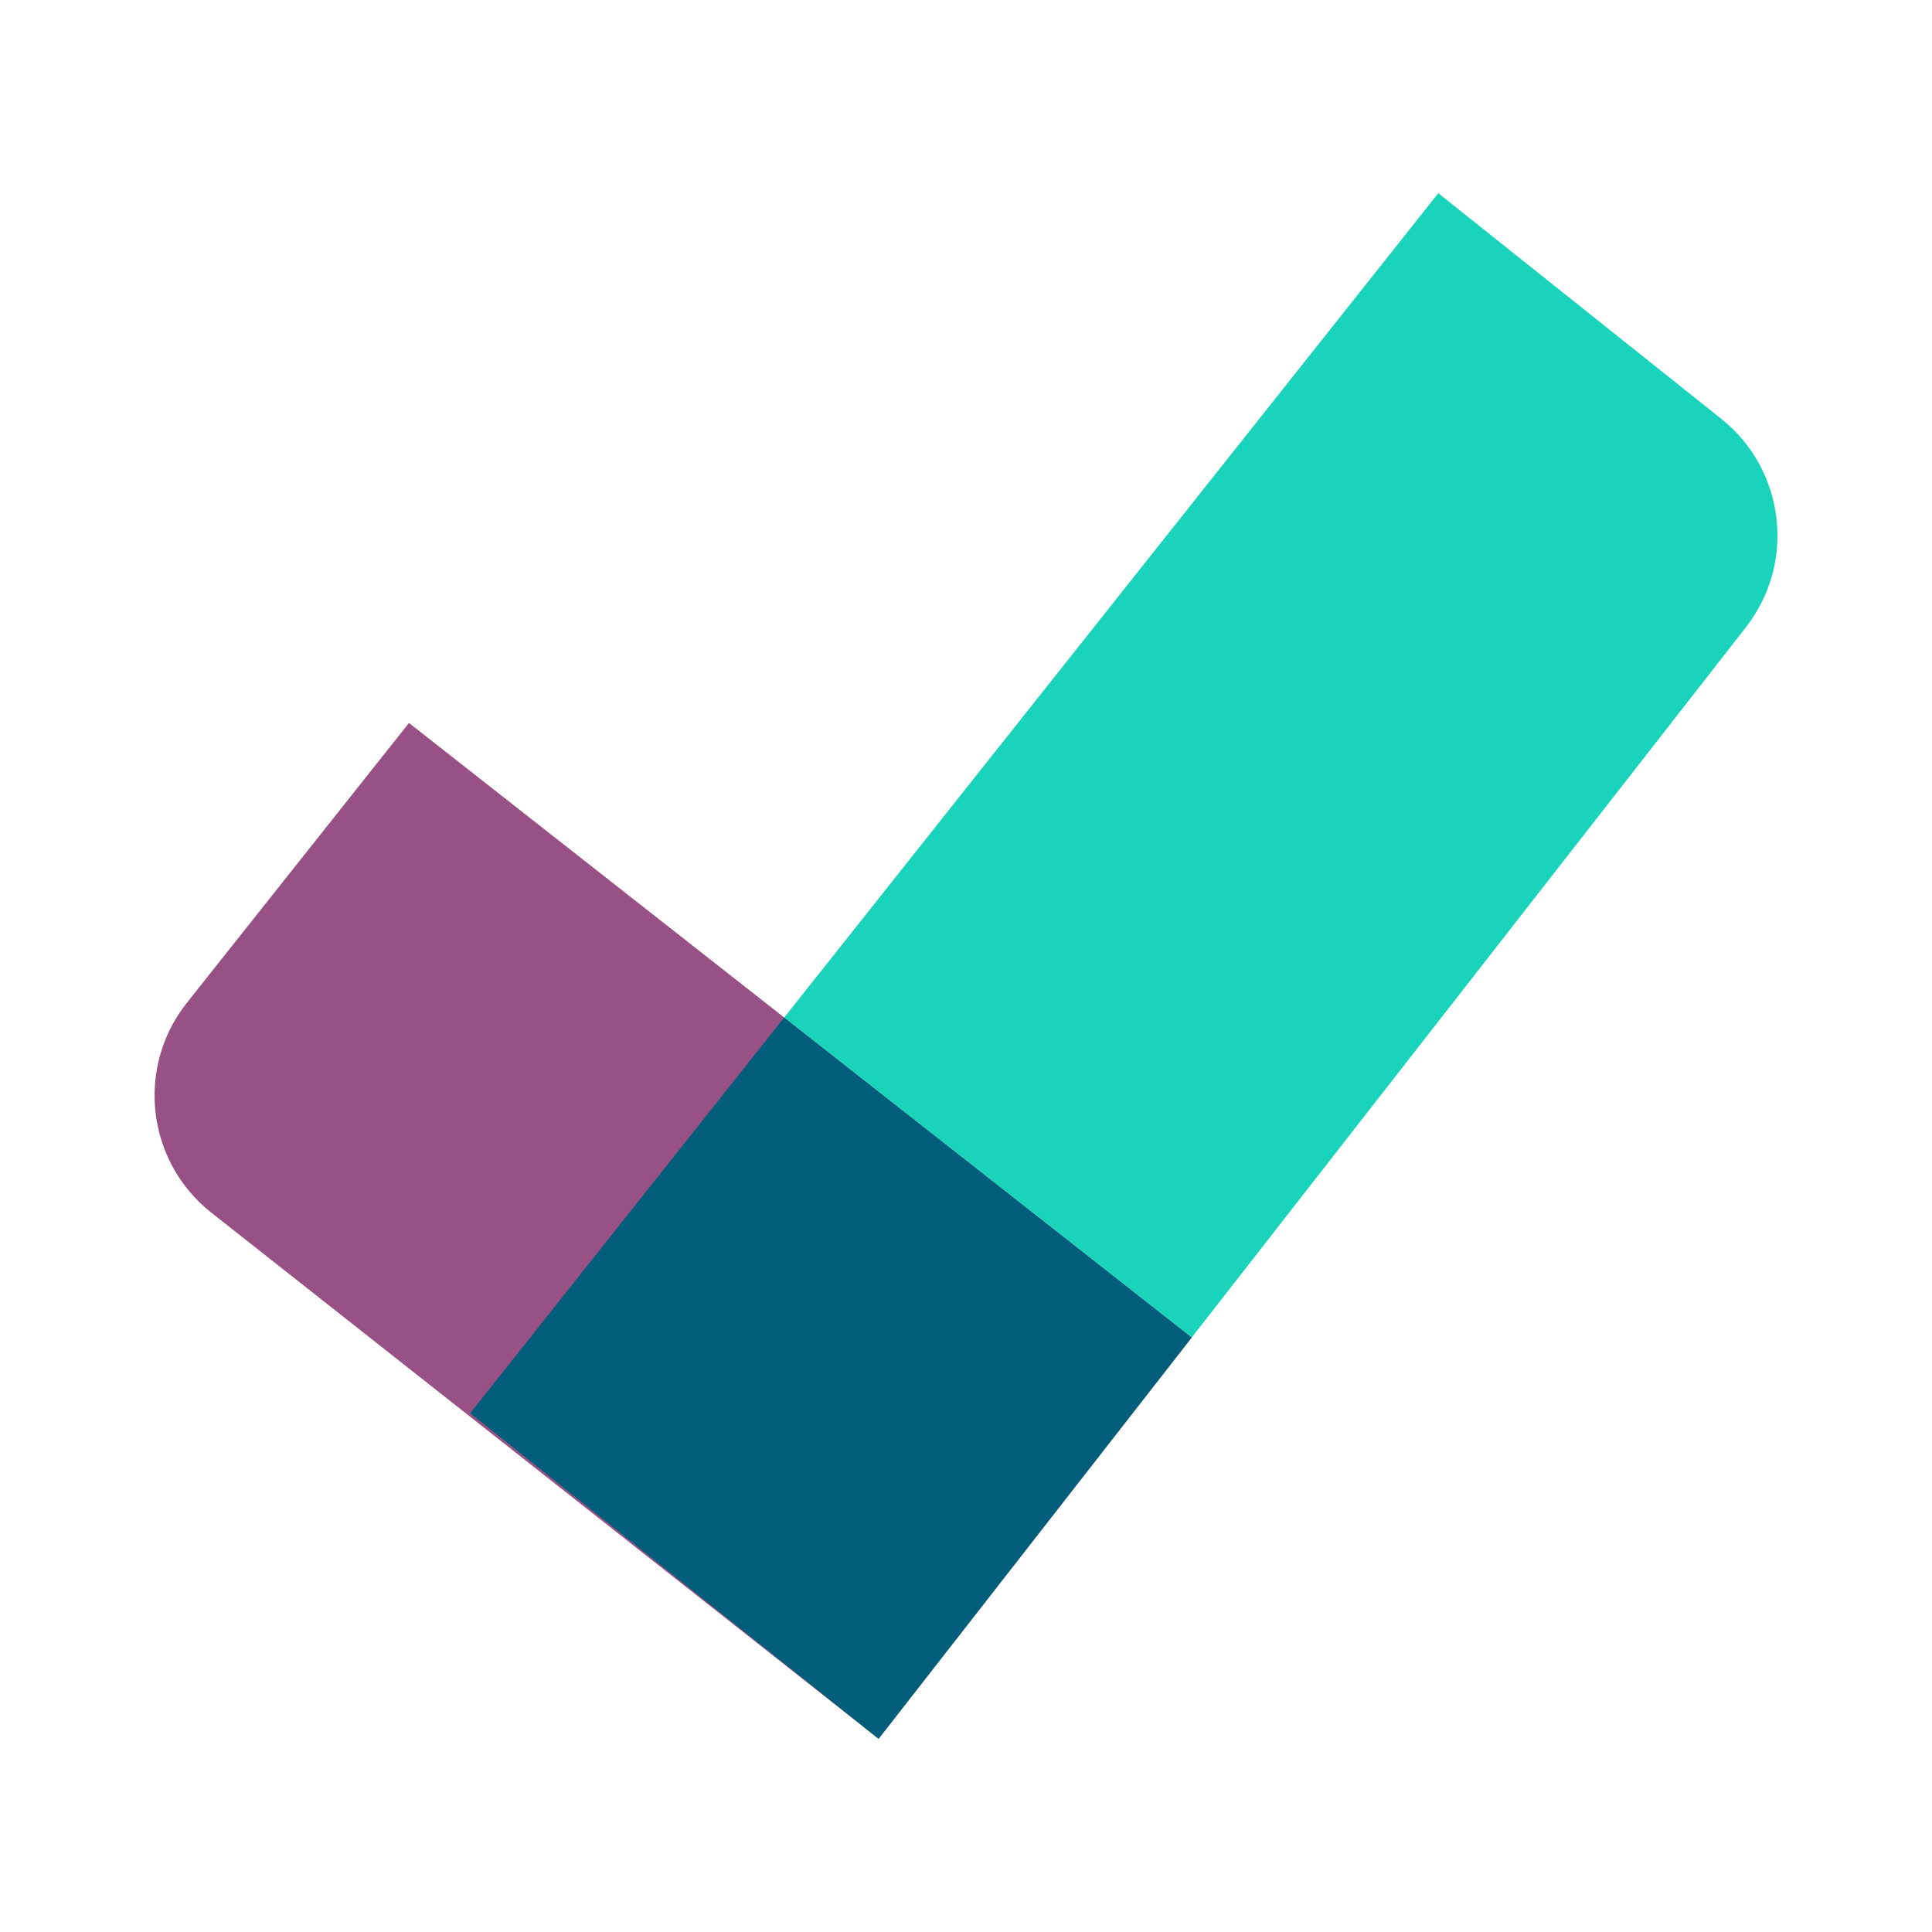
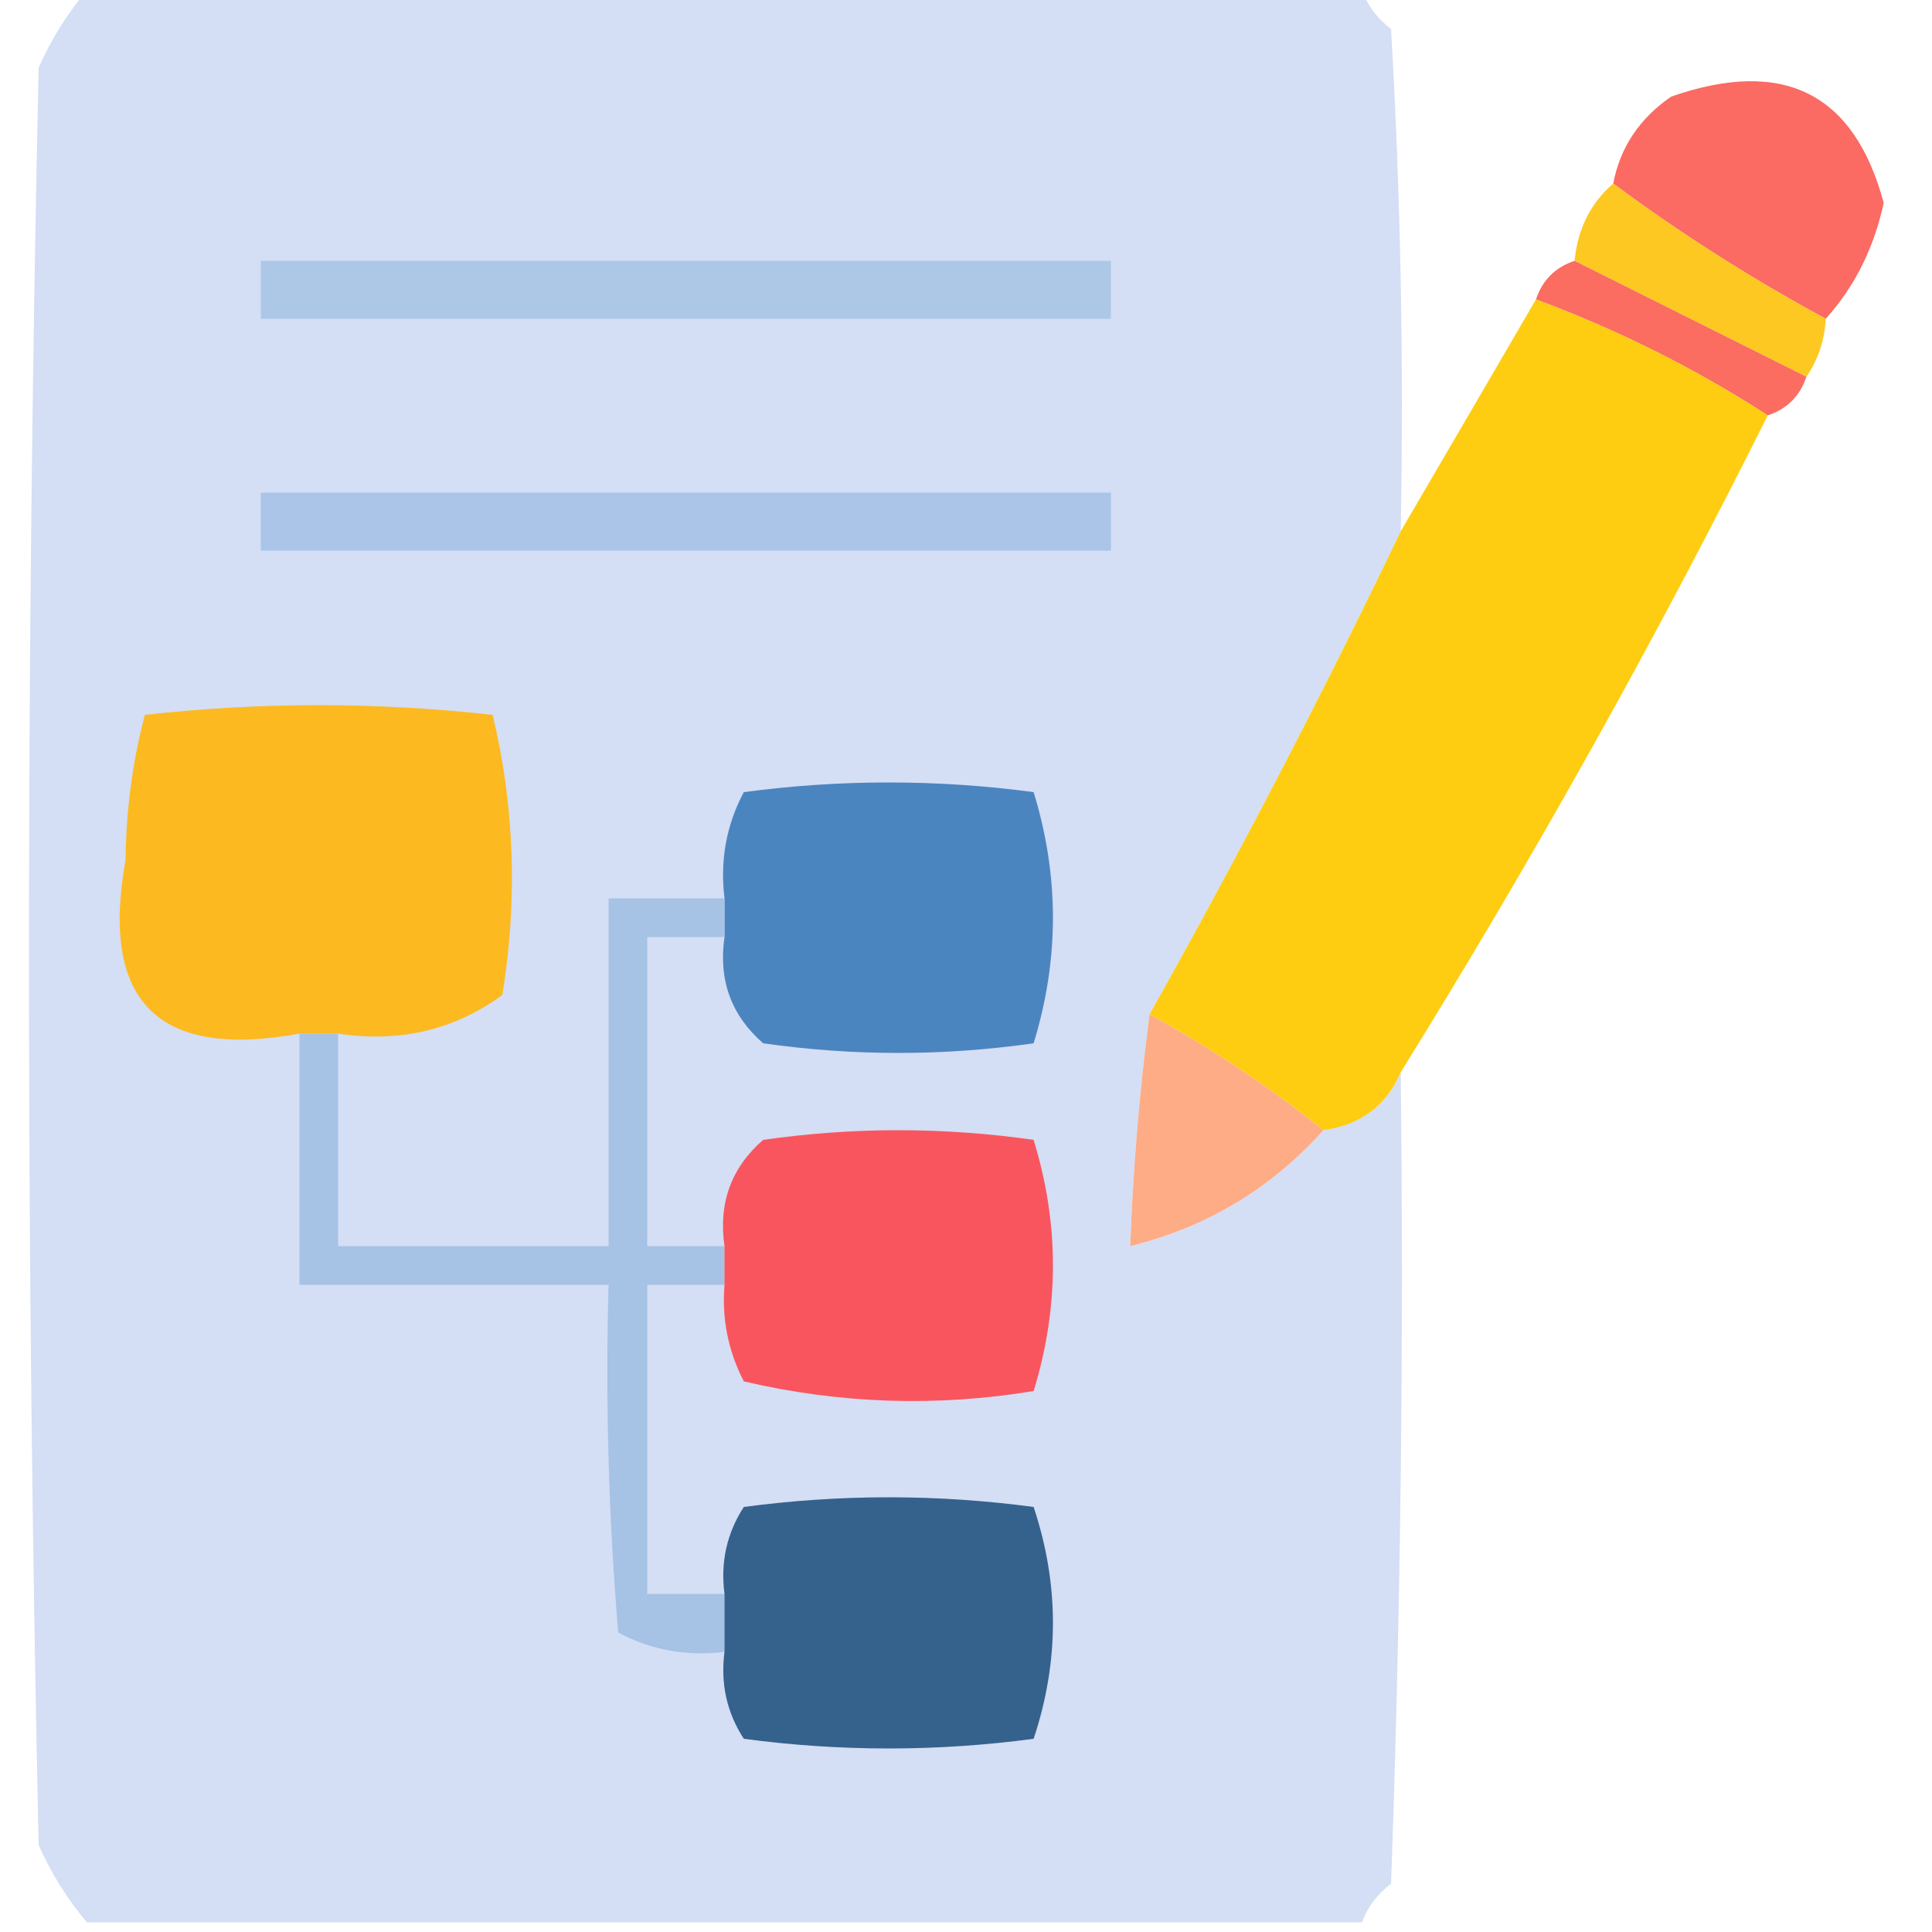
- <svg xmlns="http://www.w3.org/2000/svg" width="50" height="50" viewBox="0 0 50 50">
-   <path d="m30.842 34.612-8.105 10.387L5.452 31.37a3.862 3.862 0 0 1-.616-5.417l5.748-7.243 20.258 15.903Z" fill="#985184" />
-   <path d="m22.623 44.909-10.455-8.335 8.128-10.242 10.547 8.28L22.738 45l-.115-.091Z" fill="#005E7A" />
-   <path d="m22.593 44.886.144.114 22.447-28.767a3.862 3.862 0 0 0-.636-5.393L37.223 5 20.296 26.332l10.547 8.28-8.105 10.387-.144-.113Z" fill="#1AD3BB" />
+ <svg xmlns="http://www.w3.org/2000/svg" version="1.1" width="100px" height="100px" style="shape-rendering:geometricPrecision; text-rendering:geometricPrecision; image-rendering:optimizeQuality; fill-rule:evenodd; clip-rule:evenodd">
+   <g>
+     <path style="opacity:0.986" fill="#d3def4" d="M 4.5,-0.5 C 26.5,-0.5 48.5,-0.5 70.5,-0.5C 70.783,0.289 71.283,0.956 72,1.5C 72.5,10.16 72.666,18.827 72.5,27.5C 68.422,35.991 64.088,44.324 59.5,52.5C 58.979,56.481 58.646,60.481 58.5,64.5C 62.461,63.521 65.794,61.521 68.5,58.5C 70.43,58.229 71.764,57.229 72.5,55.5C 72.667,69.504 72.5,83.504 72,97.5C 71.283,98.044 70.783,98.711 70.5,99.5C 48.5,99.5 26.5,99.5 4.5,99.5C 3.496,98.317 2.662,96.984 2,95.5C 1.333,64.833 1.333,34.167 2,3.5C 2.662,2.016 3.496,0.683 4.5,-0.5 Z" />
+   </g>
+   <g>
+     <path style="opacity:1" fill="#fb6a63" d="M 94.5,16.5 C 90.628,14.403 86.961,12.069 83.5,9.5C 83.859,7.629 84.859,6.129 86.5,5C 92.306,2.976 95.973,4.81 97.5,10.5C 96.999,12.836 95.999,14.836 94.5,16.5 Z" />
+   </g>
+   <g>
+     <path style="opacity:0.921" fill="#fec30f" d="M 83.5,9.5 C 86.961,12.069 90.628,14.403 94.5,16.5C 94.443,17.609 94.11,18.609 93.5,19.5C 89.473,17.487 85.473,15.487 81.5,13.5C 81.66,11.847 82.326,10.514 83.5,9.5 Z" />
+   </g>
+   <g>
+     <path style="opacity:1" fill="#fb6c61" d="M 81.5,13.5 C 85.473,15.487 89.473,17.487 93.5,19.5C 93.167,20.5 92.5,21.167 91.5,21.5C 87.728,19.066 83.728,17.066 79.5,15.5C 79.833,14.5 80.5,13.833 81.5,13.5 Z" />
+   </g>
+   <g>
+     <path style="opacity:1" fill="#adc7e7" d="M 13.5,13.5 C 28.167,13.5 42.833,13.5 57.5,13.5C 57.5,14.5 57.5,15.5 57.5,16.5C 42.833,16.5 28.167,16.5 13.5,16.5C 13.5,15.5 13.5,14.5 13.5,13.5 Z" />
+   </g>
+   <g>
+     <path style="opacity:0.959" fill="#fecb07" d="M 79.5,15.5 C 83.728,17.066 87.728,19.066 91.5,21.5C 85.686,33.129 79.352,44.462 72.5,55.5C 71.764,57.229 70.43,58.229 68.5,58.5C 65.709,56.265 62.709,54.265 59.5,52.5C 64.088,44.324 68.422,35.991 72.5,27.5C 74.818,23.535 77.152,19.535 79.5,15.5 Z" />
+   </g>
+   <g>
+     <path style="opacity:1" fill="#aac5e7" d="M 13.5,25.5 C 28.167,25.5 42.833,25.5 57.5,25.5C 57.5,26.5 57.5,27.5 57.5,28.5C 42.833,28.5 28.167,28.5 13.5,28.5C 13.5,27.5 13.5,26.5 13.5,25.5 Z" />
+   </g>
+   <g>
+     <path style="opacity:1" fill="#fcba20" d="M 17.5,53.5 C 16.833,53.5 16.167,53.5 15.5,53.5C 8.172,54.839 5.172,51.839 6.5,44.5C 6.527,41.91 6.861,39.41 7.5,37C 13.5,36.333 19.5,36.333 25.5,37C 26.635,41.748 26.802,46.581 26,51.5C 23.518,53.314 20.685,53.98 17.5,53.5 Z" />
+   </g>
+   <g>
+     <path style="opacity:1" fill="#4b85c0" d="M 37.5,48.5 C 37.5,47.833 37.5,47.167 37.5,46.5C 37.261,44.533 37.594,42.7 38.5,41C 43.5,40.333 48.5,40.333 53.5,41C 54.833,45.333 54.833,49.667 53.5,54C 48.833,54.667 44.167,54.667 39.5,54C 37.845,52.556 37.178,50.722 37.5,48.5 Z" />
+   </g>
+   <g>
+     <path style="opacity:1" fill="#a6c2e5" d="M 37.5,46.5 C 37.5,47.167 37.5,47.833 37.5,48.5C 36.167,48.5 34.833,48.5 33.5,48.5C 33.5,53.833 33.5,59.167 33.5,64.5C 34.833,64.5 36.167,64.5 37.5,64.5C 37.5,65.167 37.5,65.833 37.5,66.5C 36.167,66.5 34.833,66.5 33.5,66.5C 33.5,71.833 33.5,77.167 33.5,82.5C 34.833,82.5 36.167,82.5 37.5,82.5C 37.5,83.5 37.5,84.5 37.5,85.5C 35.533,85.739 33.7,85.406 32,84.5C 31.5,78.509 31.334,72.509 31.5,66.5C 26.167,66.5 20.833,66.5 15.5,66.5C 15.5,62.167 15.5,57.833 15.5,53.5C 16.167,53.5 16.833,53.5 17.5,53.5C 17.5,57.167 17.5,60.833 17.5,64.5C 22.167,64.5 26.833,64.5 31.5,64.5C 31.5,58.5 31.5,52.5 31.5,46.5C 33.5,46.5 35.5,46.5 37.5,46.5 Z" />
+   </g>
+   <g>
+     <path style="opacity:1" fill="#fdac86" d="M 59.5,52.5 C 62.709,54.265 65.709,56.265 68.5,58.5C 65.794,61.521 62.461,63.521 58.5,64.5C 58.646,60.481 58.979,56.481 59.5,52.5 Z" />
+   </g>
+   <g>
+     <path style="opacity:1" fill="#f9555f" d="M 37.5,66.5 C 37.5,65.833 37.5,65.167 37.5,64.5C 37.178,62.278 37.845,60.444 39.5,59C 44.167,58.333 48.833,58.333 53.5,59C 54.833,63.333 54.833,67.667 53.5,72C 48.467,72.829 43.467,72.662 38.5,71.5C 37.691,69.929 37.357,68.262 37.5,66.5 Z" />
+   </g>
+   <g>
+     <path style="opacity:1" fill="#35618d" d="M 37.5,85.5 C 37.5,84.5 37.5,83.5 37.5,82.5C 37.286,80.856 37.62,79.356 38.5,78C 43.5,77.333 48.5,77.333 53.5,78C 54.833,82 54.833,86 53.5,90C 48.5,90.667 43.5,90.667 38.5,90C 37.62,88.644 37.286,87.144 37.5,85.5 Z" />
+   </g>
</svg>
